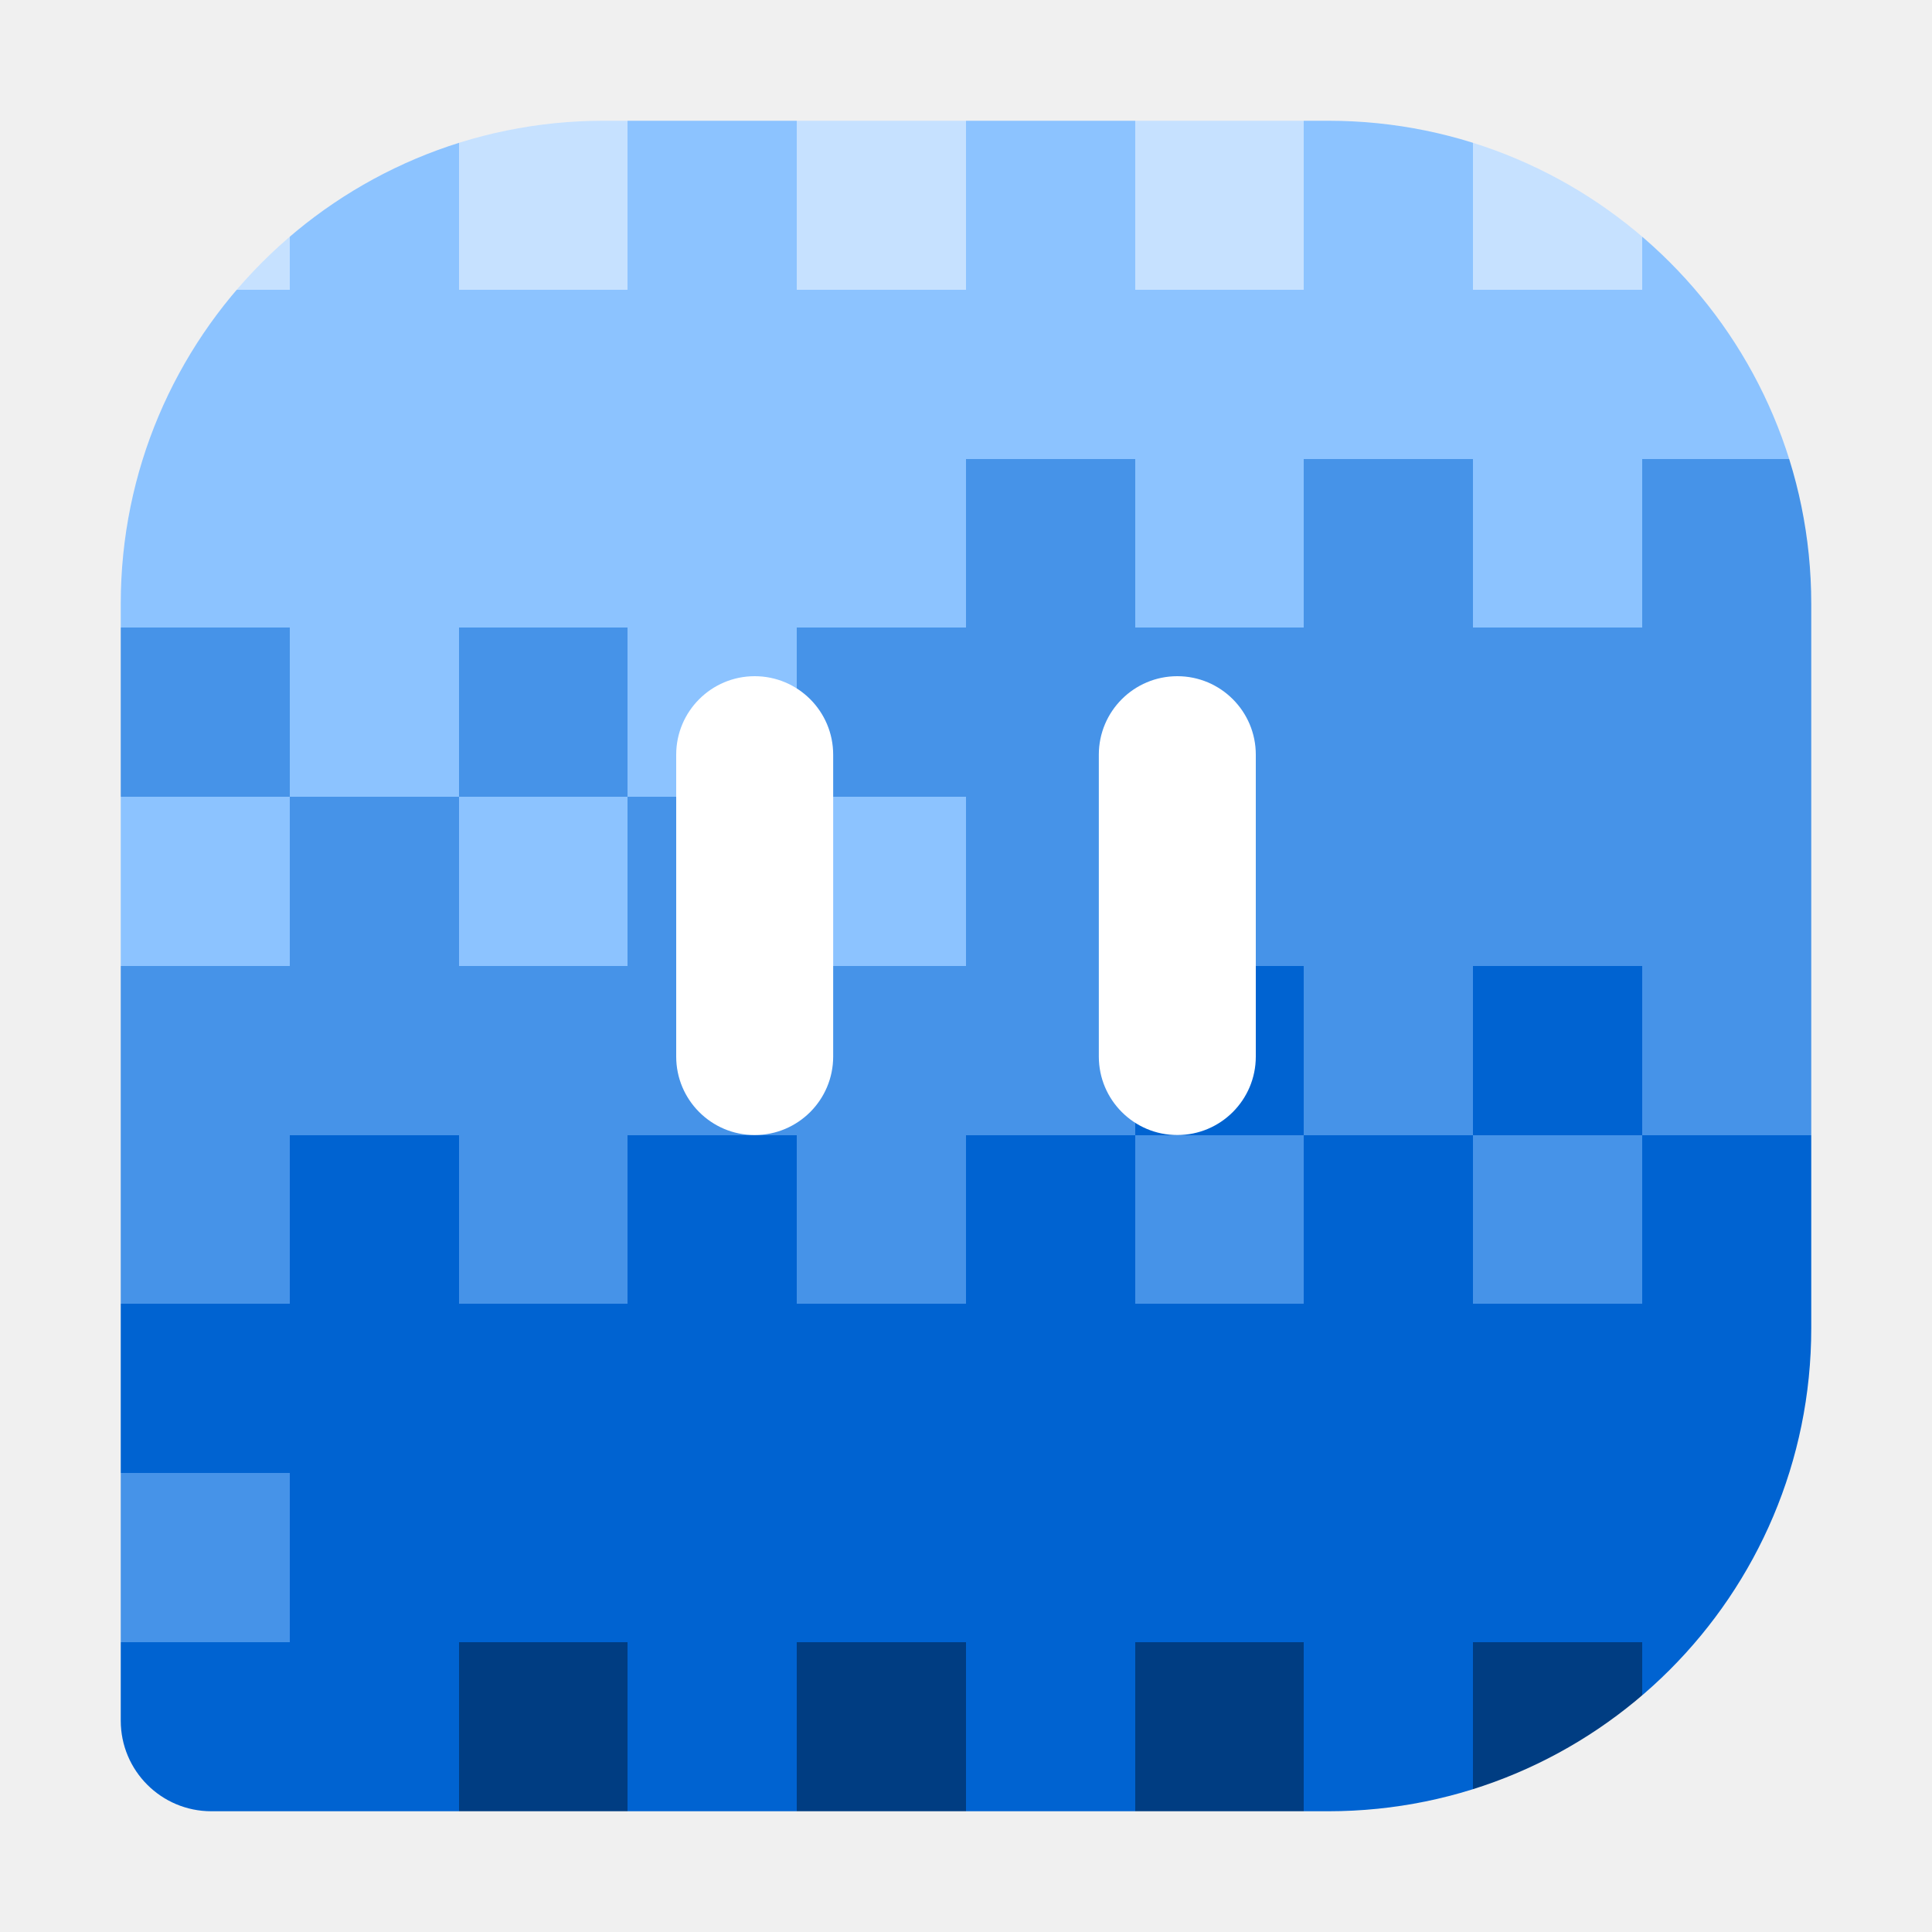
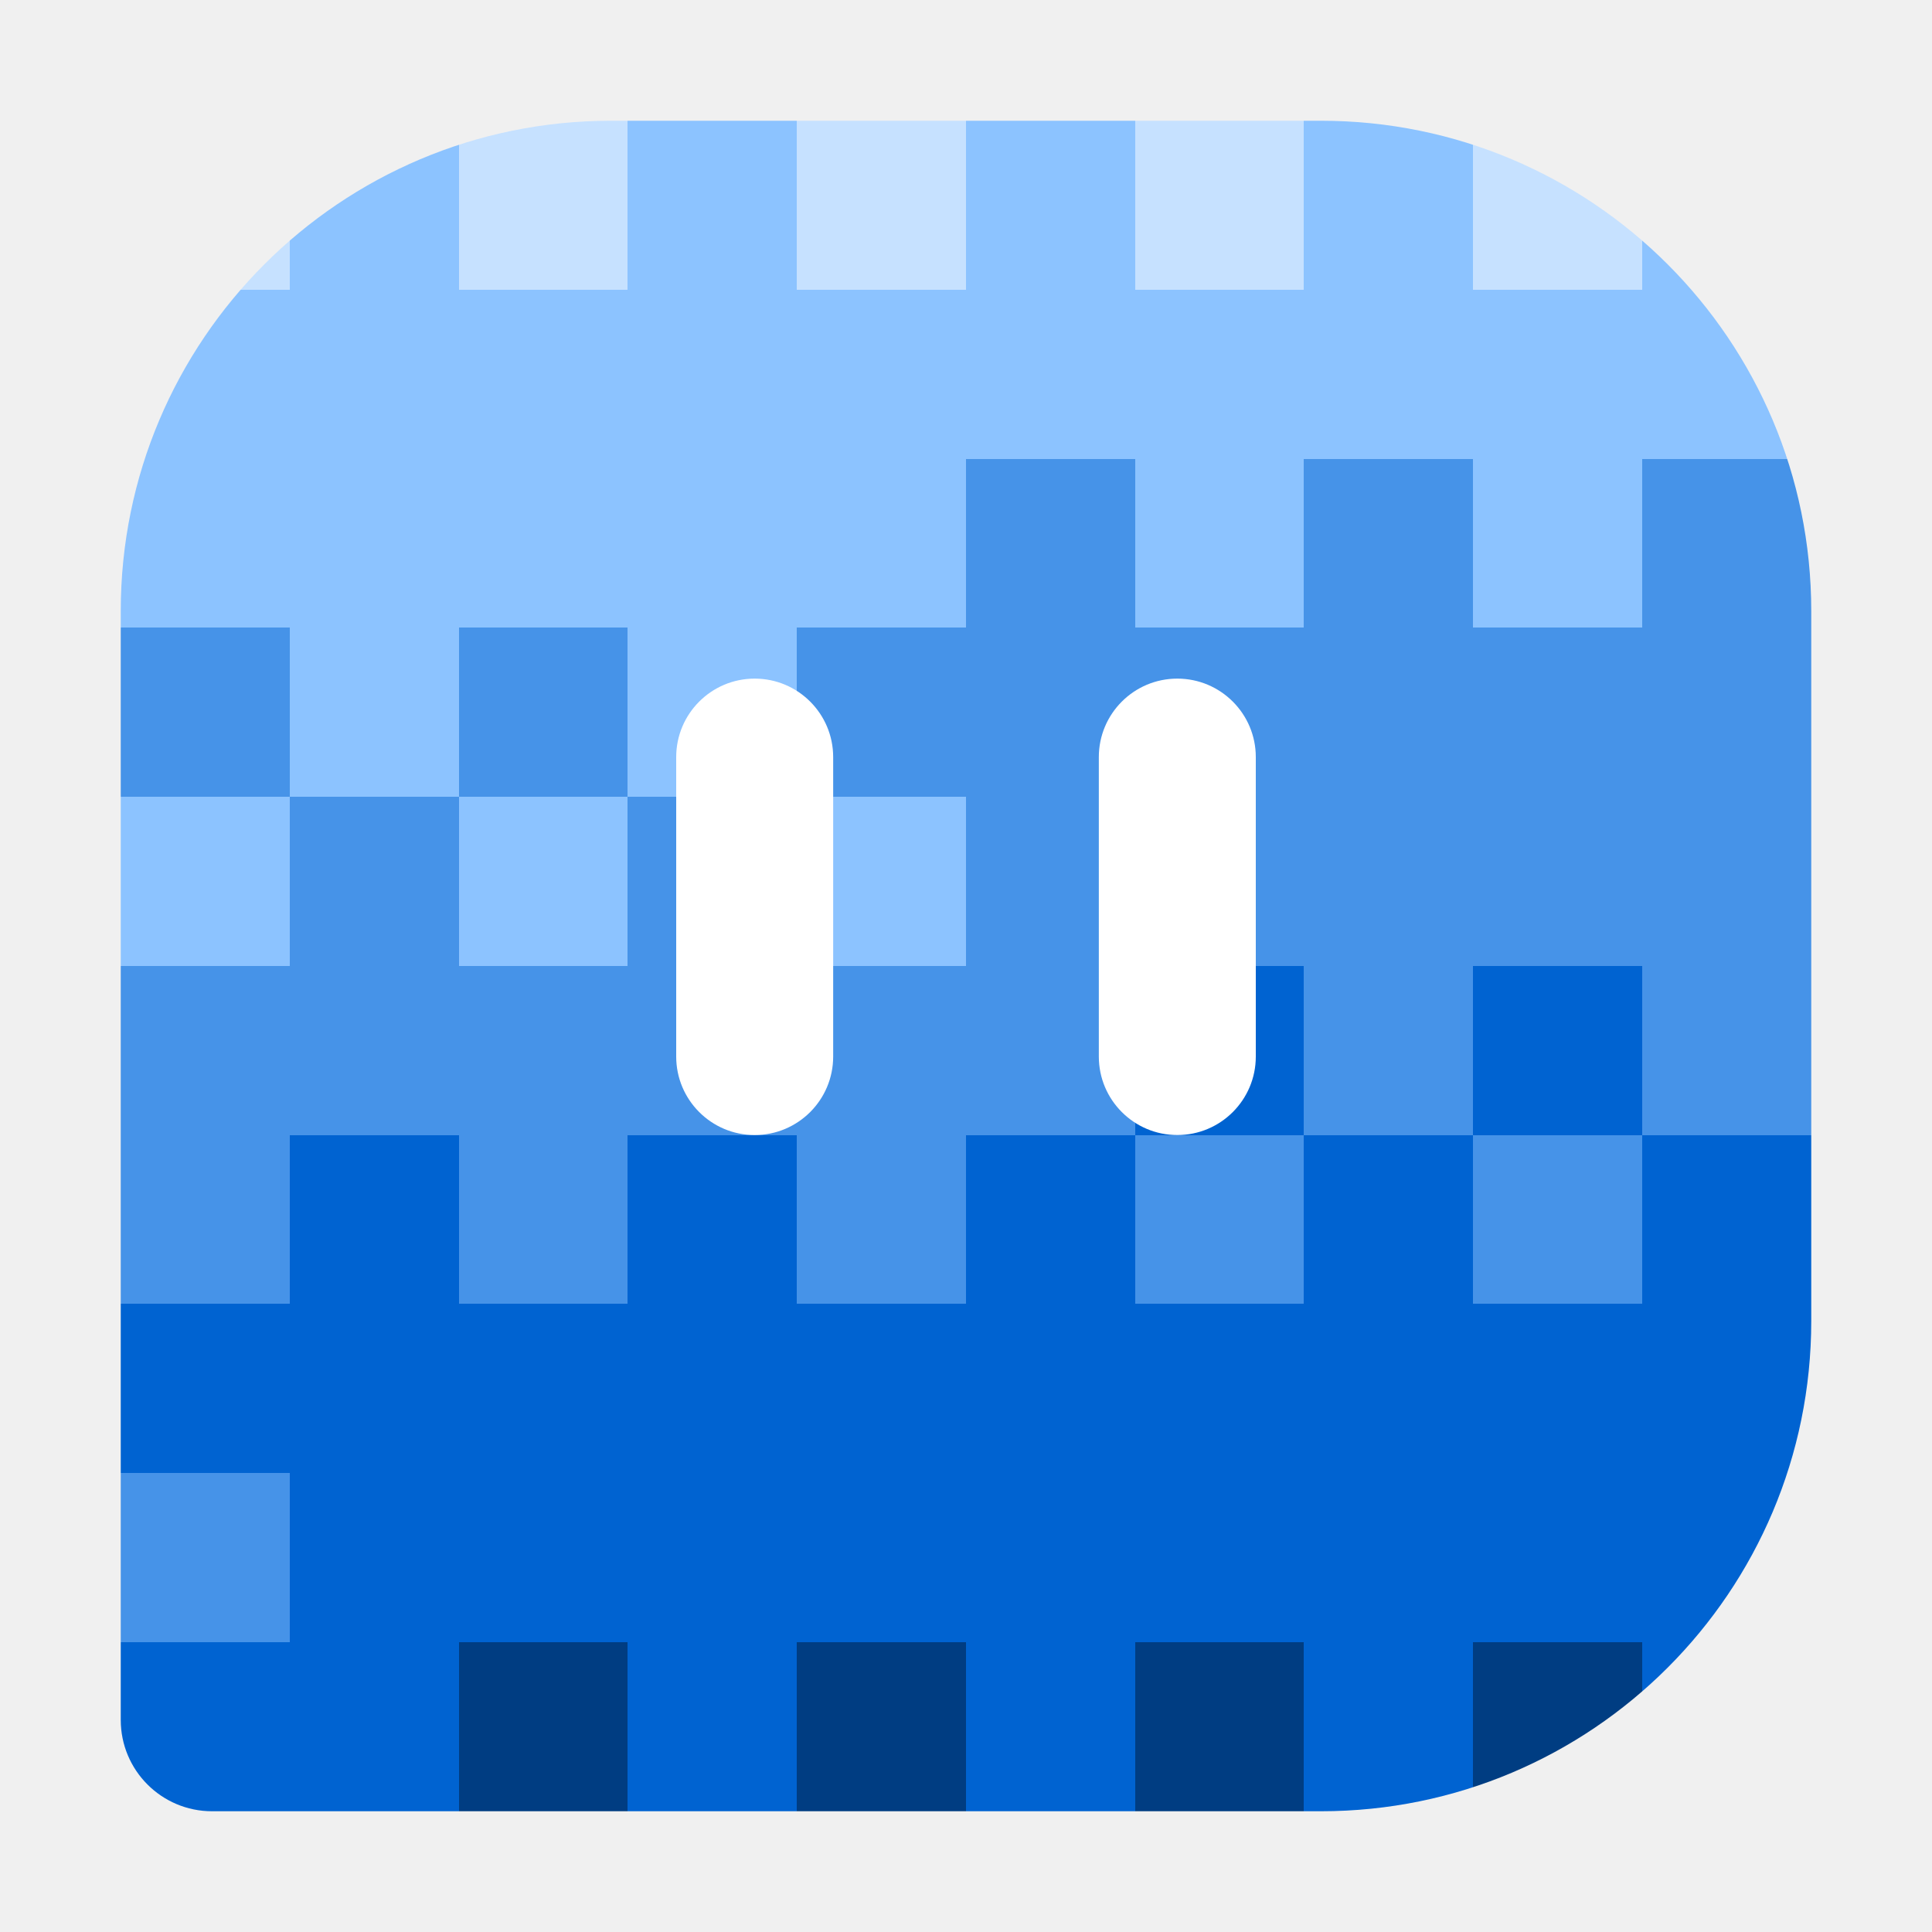
<svg xmlns="http://www.w3.org/2000/svg" width="32" height="32" viewBox="0 0 32 32">
  <defs>
    <clipPath id="b">
-       <path d="M10 2h12a8 8 0 0 1 8 8v12a8 8 0 0 1-8 8H3.5A1.5 1.5 0 0 1 2 28.5V10a8 8 0 0 1 8-8z" />
+       <path d="M10.12 2H21.88A8.12 8.12 0 0 1 30 10.12V21.88A8.12 8.12 0 0 1 21.88 30H3.512A1.512 1.512 0 0 1 2 28.488V10.12A8.12 8.12 0 0 1 10.12 2Z" />
    </clipPath>
  </defs>
  <g clip-path="url(#b)" shape-rendering="crispEdges">
    <g transform="translate(2 2) scale(2.8)">
      <rect x="0" y="0" width="1" height="1" fill="#c6e1ff" />
      <rect x="1" y="0" width="1" height="1" fill="#8cc3ff" />
      <rect x="2" y="0" width="1" height="1" fill="#c6e1ff" />
      <rect x="3" y="0" width="1" height="1" fill="#8cc3ff" />
      <rect x="4" y="0" width="1" height="1" fill="#c6e1ff" />
      <rect x="5" y="0" width="1" height="1" fill="#8cc3ff" />
      <rect x="6" y="0" width="1" height="1" fill="#c6e1ff" />
      <rect x="7" y="0" width="1" height="1" fill="#8cc3ff" />
      <rect x="8" y="0" width="1" height="1" fill="#c6e1ff" />
      <rect x="9" y="0" width="1" height="1" fill="#8cc3ff" />
      <rect x="0" y="1" width="10" height="1" fill="#8cc3ff" />
      <rect x="0" y="2" width="5" height="1" fill="#8cc3ff" />
      <rect x="5" y="2" width="1" height="1" fill="#4693e8" />
      <rect x="6" y="2" width="1" height="1" fill="#8cc3ff" />
      <rect x="7" y="2" width="1" height="1" fill="#4693e8" />
      <rect x="8" y="2" width="1" height="1" fill="#8cc3ff" />
      <rect x="9" y="2" width="1" height="1" fill="#4693e8" />
      <rect x="0" y="3" width="1" height="1" fill="#4693e8" />
      <rect x="1" y="3" width="1" height="1" fill="#8cc3ff" />
      <rect x="2" y="3" width="1" height="1" fill="#4693e8" />
      <rect x="3" y="3" width="1" height="1" fill="#8cc3ff" />
      <rect x="4" y="3" width="6" height="1" fill="#4693e8" />
      <rect x="0" y="4" width="1" height="1" fill="#8cc3ff" />
      <rect x="1" y="4" width="1" height="1" fill="#4693e8" />
      <rect x="2" y="4" width="1" height="1" fill="#8cc3ff" />
      <rect x="3" y="4" width="1" height="1" fill="#4693e8" />
      <rect x="4" y="4" width="1" height="1" fill="#8cc3ff" />
      <rect x="5" y="4" width="5" height="1" fill="#4693e8" />
      <rect x="0" y="5" width="6" height="1" fill="#4693e8" />
      <rect x="6" y="5" width="1" height="1" fill="#0063d1" />
      <rect x="7" y="5" width="1" height="1" fill="#4693e8" />
      <rect x="8" y="5" width="1" height="1" fill="#0063d1" />
      <rect x="9" y="5" width="1" height="1" fill="#4693e8" />
      <rect x="0" y="6" width="1" height="1" fill="#4693e8" />
      <rect x="1" y="6" width="1" height="1" fill="#0063d1" />
      <rect x="2" y="6" width="1" height="1" fill="#4693e8" />
      <rect x="3" y="6" width="1" height="1" fill="#0063d1" />
      <rect x="4" y="6" width="1" height="1" fill="#4693e8" />
      <rect x="5" y="6" width="1" height="1" fill="#0063d1" />
      <rect x="6" y="6" width="1" height="1" fill="#4693e8" />
      <rect x="7" y="6" width="1" height="1" fill="#0063d1" />
      <rect x="8" y="6" width="1" height="1" fill="#4693e8" />
      <rect x="9" y="6" width="1" height="1" fill="#0063d1" />
      <rect x="0" y="7" width="10" height="1" fill="#0063d1" />
      <rect x="0" y="8" width="1" height="1" fill="#4693e8" />
      <rect x="1" y="8" width="9" height="1" fill="#0063d1" />
      <rect x="0" y="9" width="2" height="1" fill="#0063d1" />
      <rect x="2" y="9" width="1" height="1" fill="#003d82" />
      <rect x="3" y="9" width="1" height="1" fill="#0063d1" />
      <rect x="4" y="9" width="1" height="1" fill="#003d82" />
      <rect x="5" y="9" width="1" height="1" fill="#0063d1" />
      <rect x="6" y="9" width="1" height="1" fill="#003d82" />
      <rect x="7" y="9" width="1" height="1" fill="#0063d1" />
      <rect x="8" y="9" width="1" height="1" fill="#003d82" />
      <rect x="9" y="9" width="1" height="1" fill="#0063d1" />
    </g>
  </g>
-   <path fill="#ffffff" d="M11.2 12.5a1.3 1.3 0 0 1 2.6 0v5a1.3 1.3 0 0 1-2.6 0zM18.2 12.5a1.3 1.3 0 0 1 2.6 0v5a1.3 1.3 0 0 1-2.6 0z" />
+   <g fill="#ffffff">
+     <rect x="11.20" y="11.24" width="2.60" height="7.56" rx="1.30" />
+     <rect x="18.20" y="11.24" width="2.60" height="7.56" rx="1.30" />
+   </g>
</svg>
